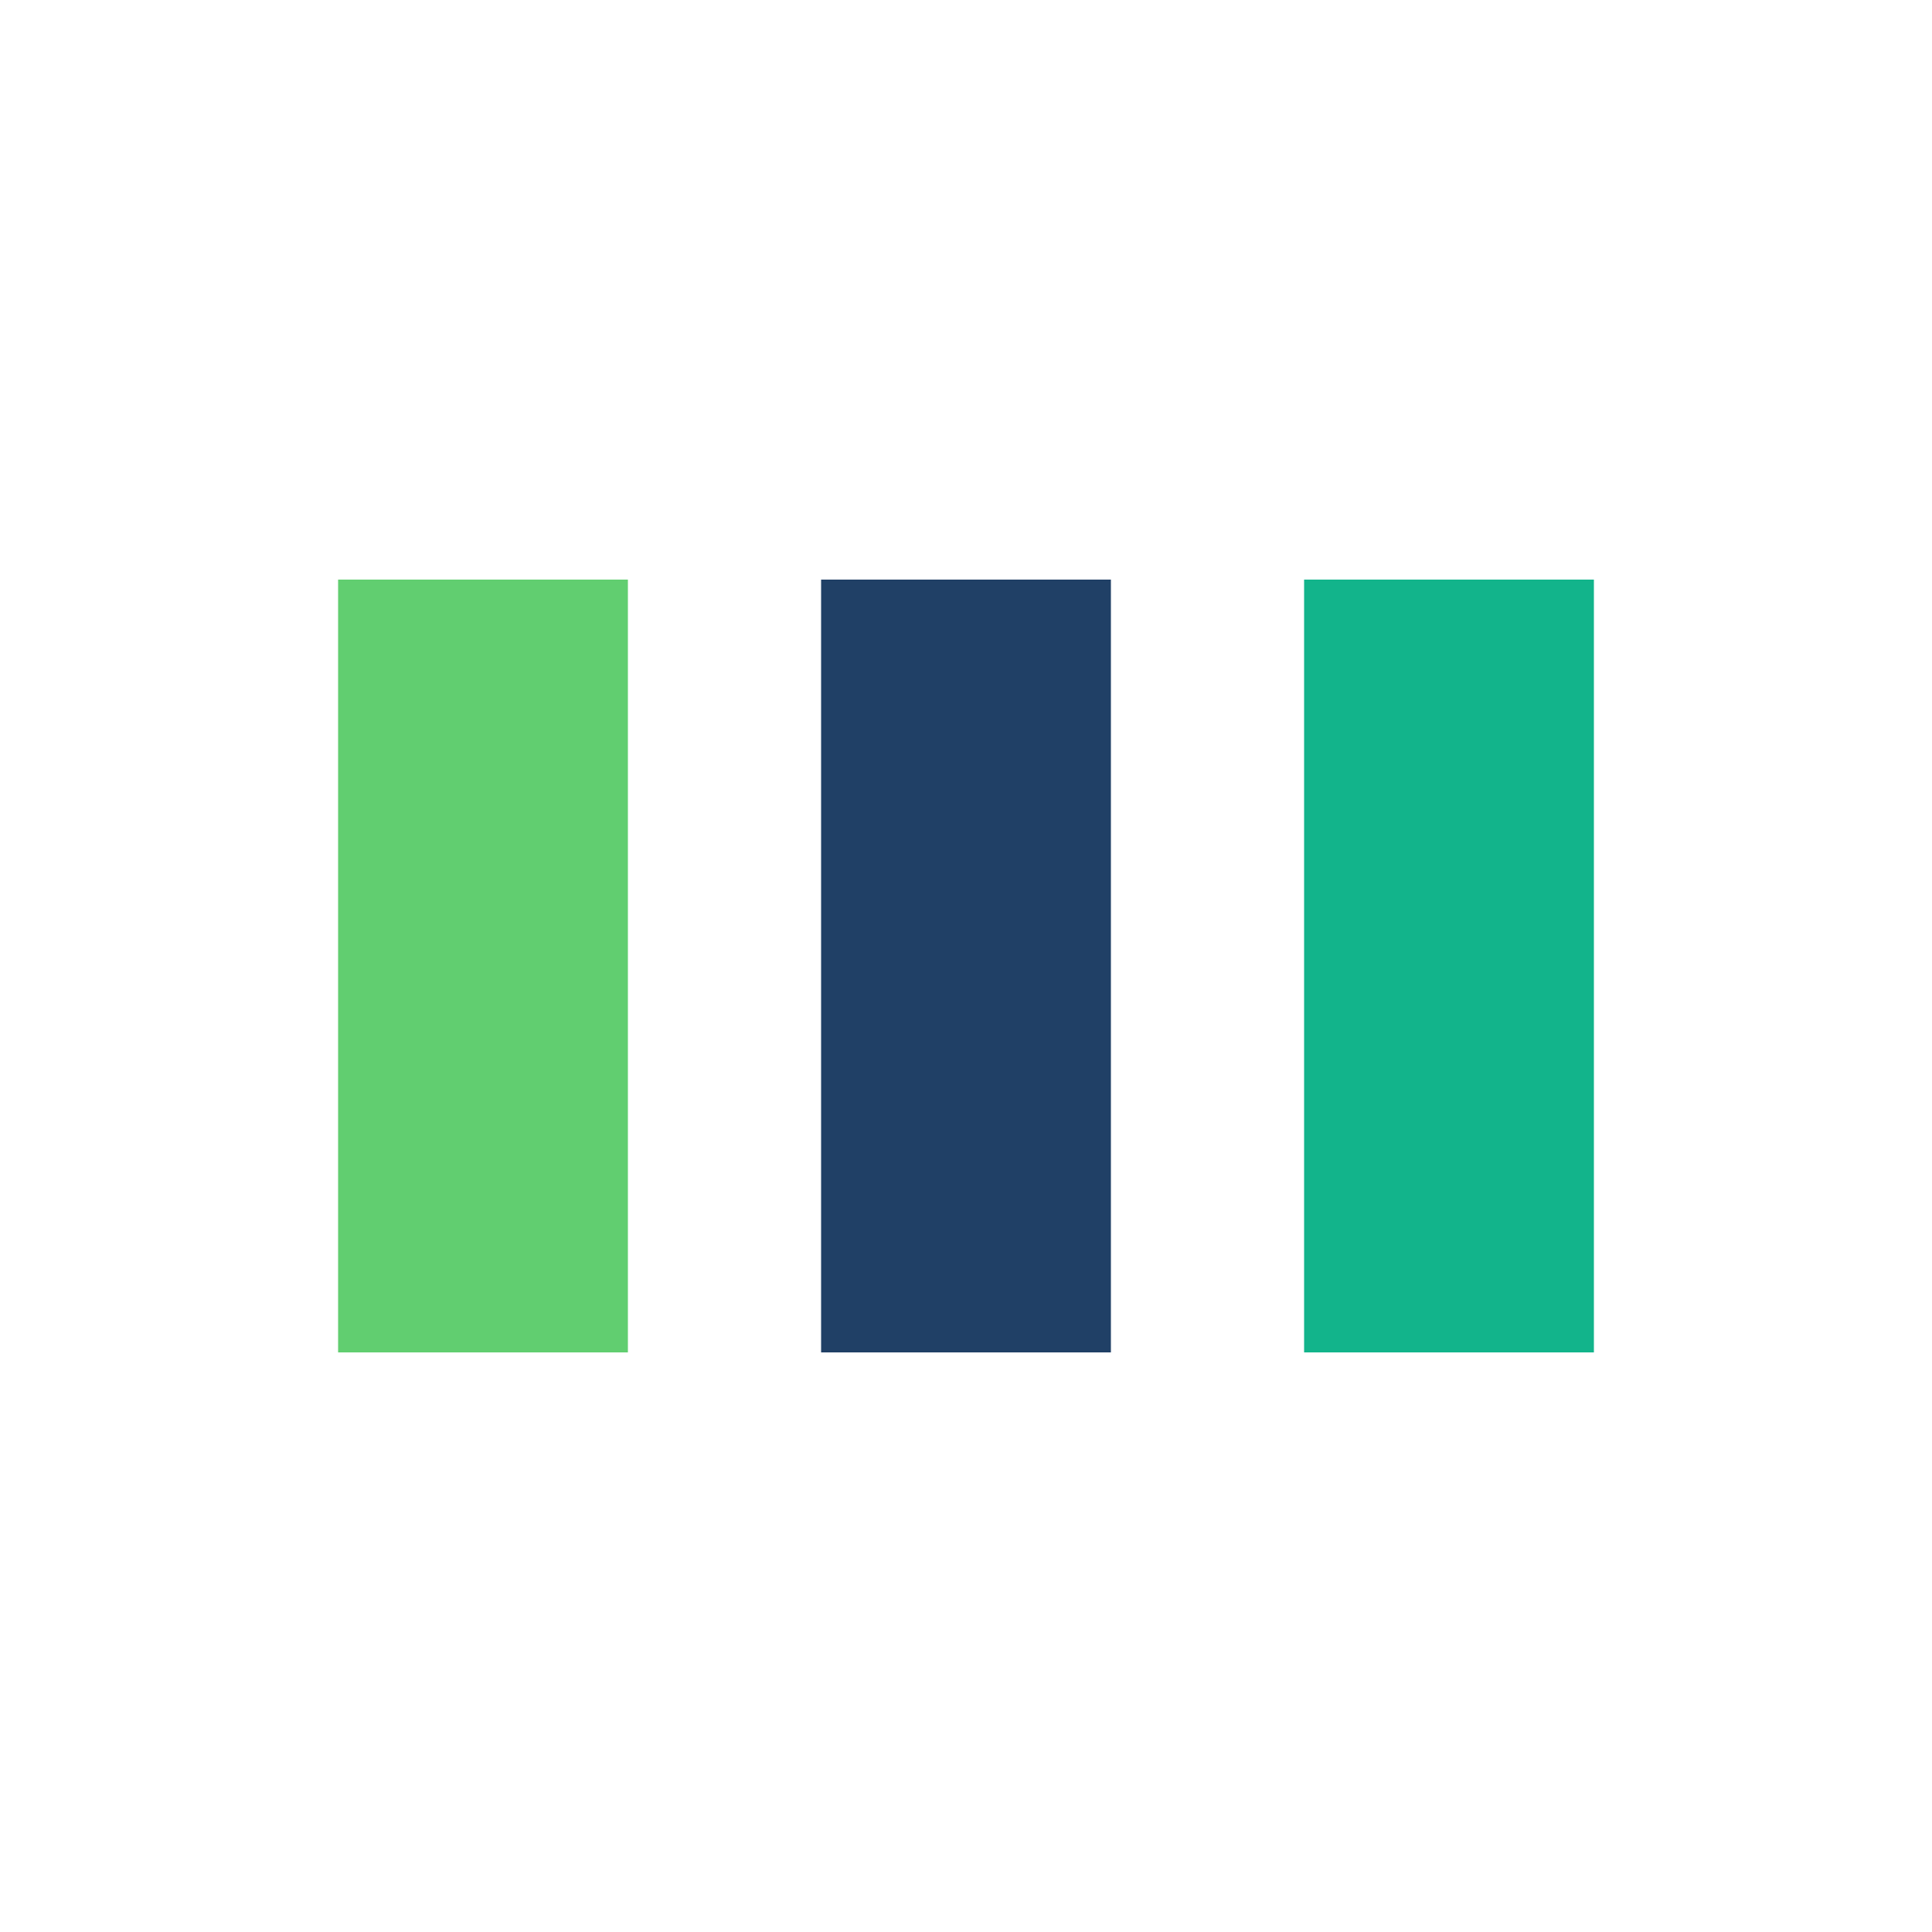
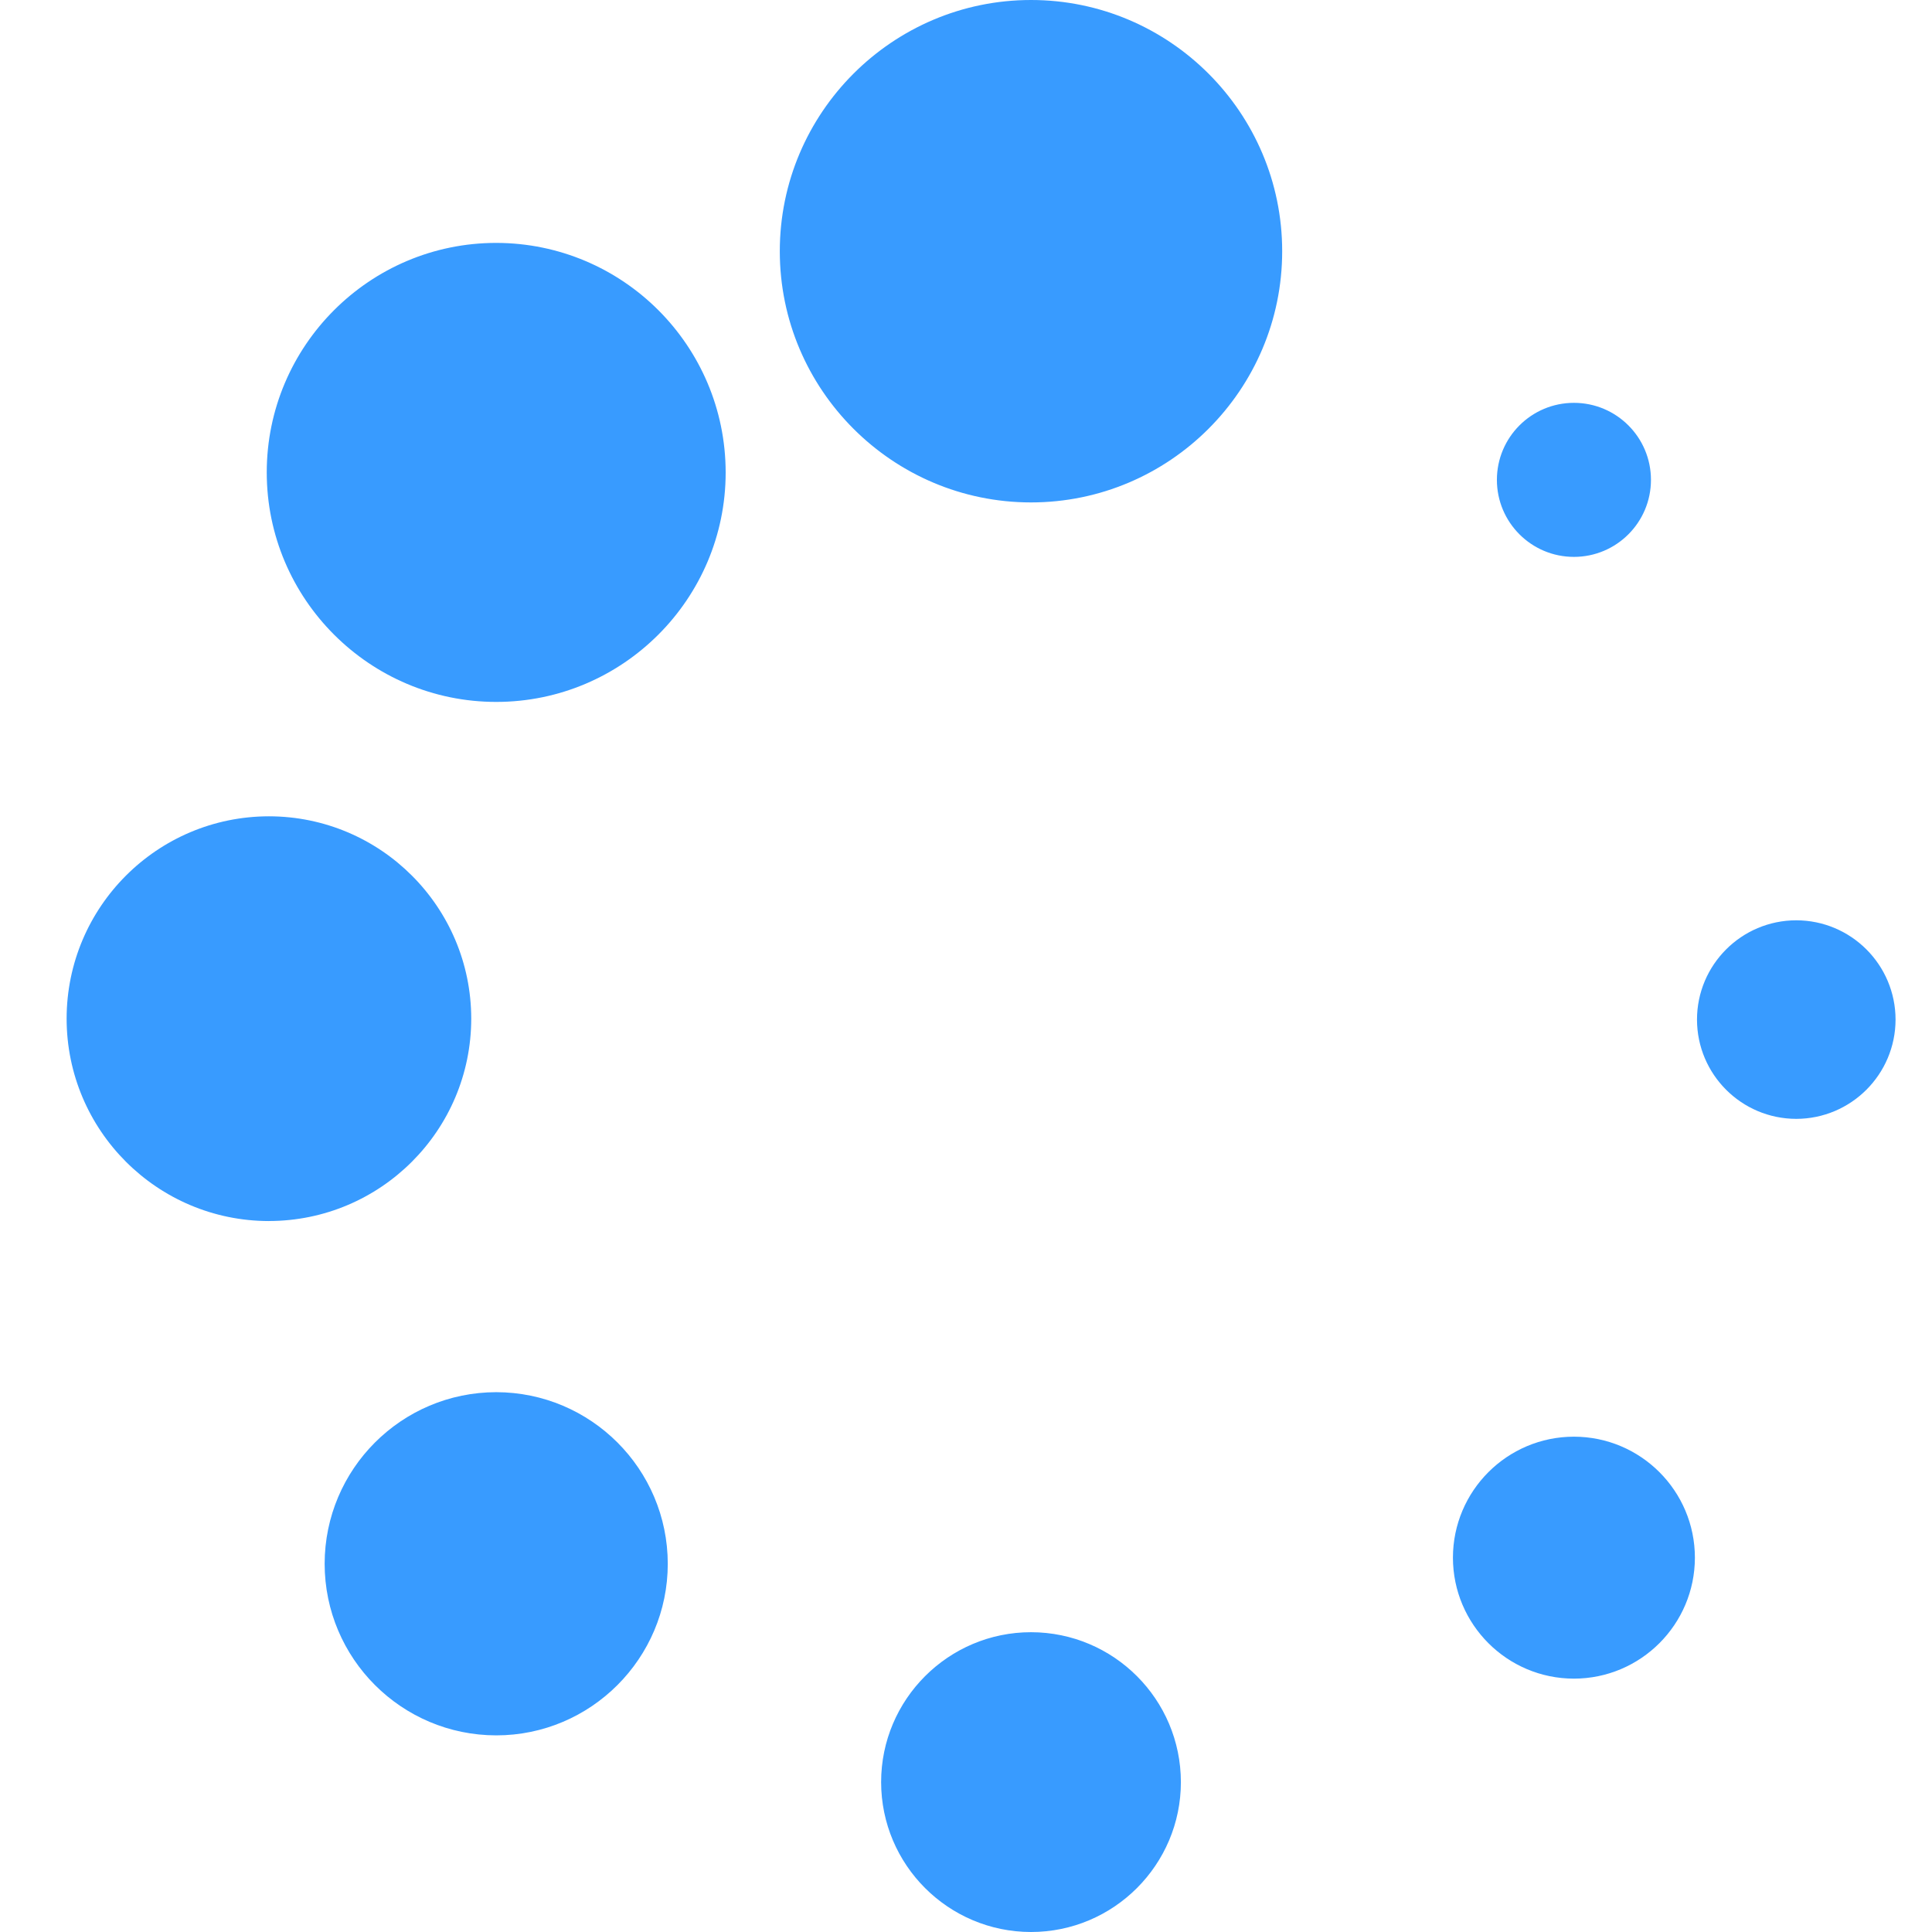
- <svg xmlns="http://www.w3.org/2000/svg" style="margin: auto; background: rgba(255, 255, 255, 0); display: block;" width="97px" height="97px" viewBox="0 0 100 100" preserveAspectRatio="xMidYMid">
-   <rect x="17.5" y="30" width="15" height="40" fill="#61ce70">
-     <animate attributeName="y" repeatCount="indefinite" dur="1s" calcMode="spline" keyTimes="0;0.5;1" values="16;30;30" keySplines="0 0.5 0.5 1;0 0.5 0.5 1" begin="-0.2s" />
-     <animate attributeName="height" repeatCount="indefinite" dur="1s" calcMode="spline" keyTimes="0;0.5;1" values="68;40;40" keySplines="0 0.5 0.5 1;0 0.5 0.5 1" begin="-0.2s" />
-   </rect>
-   <rect x="42.5" y="30" width="15" height="40" fill="#204066">
-     <animate attributeName="y" repeatCount="indefinite" dur="1s" calcMode="spline" keyTimes="0;0.5;1" values="19.5;30;30" keySplines="0 0.5 0.5 1;0 0.5 0.5 1" begin="-0.1s" />
-     <animate attributeName="height" repeatCount="indefinite" dur="1s" calcMode="spline" keyTimes="0;0.5;1" values="61;40;40" keySplines="0 0.5 0.5 1;0 0.5 0.5 1" begin="-0.1s" />
-   </rect>
-   <rect x="67.5" y="30" width="15" height="40" fill="#12b48b">
-     <animate attributeName="y" repeatCount="indefinite" dur="1s" calcMode="spline" keyTimes="0;0.5;1" values="19.5;30;30" keySplines="0 0.5 0.5 1;0 0.5 0.5 1" />
-     <animate attributeName="height" repeatCount="indefinite" dur="1s" calcMode="spline" keyTimes="0;0.5;1" values="61;40;40" keySplines="0 0.5 0.5 1;0 0.5 0.5 1" />
-   </rect>
+ <svg xmlns="http://www.w3.org/2000/svg" t="1714751504975" class="icon" viewBox="0 0 1024 1024" version="1.1" p-id="4004" width="200" height="200">
+   <path d="M546.463 266.293c-73.41 0-133.155-59.727-133.155-133.138C413.308 59.763 473.053 0 546.463 0c73.41 0 133.12 59.727 133.12 133.155 0 73.41-59.71 133.138-133.12 133.138z m-283.454 105.737c-67.054 0-121.626-54.554-121.626-121.644s54.572-121.644 121.626-121.644a121.768 121.768 0 0 1 121.609 121.644c0 67.054-54.554 121.644-121.609 121.644zM142.548 647.186A107.343 107.343 0 0 1 35.31 539.895a107.343 107.343 0 0 1 107.238-107.238 107.343 107.343 0 0 1 107.22 107.238 107.343 107.343 0 0 1-107.22 107.273z m120.461 272.596a91.048 91.048 0 0 1-90.942-90.959 91.065 91.065 0 0 1 90.924-90.942 91.065 91.065 0 0 1 90.942 90.942c0 50.141-40.783 90.959-90.924 90.959zM546.463 1024a79.519 79.519 0 0 1-79.448-79.448c0-43.82 35.646-79.448 79.448-79.448a79.519 79.519 0 0 1 79.431 79.448c0 43.82-35.628 79.448-79.448 79.448z m287.744-134.285a64.194 64.194 0 0 1-64.124-64.124 64.194 64.194 0 0 1 64.124-64.124 64.194 64.194 0 0 1 64.124 64.124 64.194 64.194 0 0 1-64.124 64.124z m117.848-296.695a52.683 52.683 0 0 1-52.612-52.612 52.683 52.683 0 0 1 52.612-52.63 52.701 52.701 0 0 1 52.63 52.612 52.718 52.718 0 0 1-52.63 52.63z m-158.667-338.697a40.819 40.819 0 1 0 81.655 0.018 40.819 40.819 0 0 0-81.655 0z" fill="#389BFF" p-id="4005" />
</svg>
